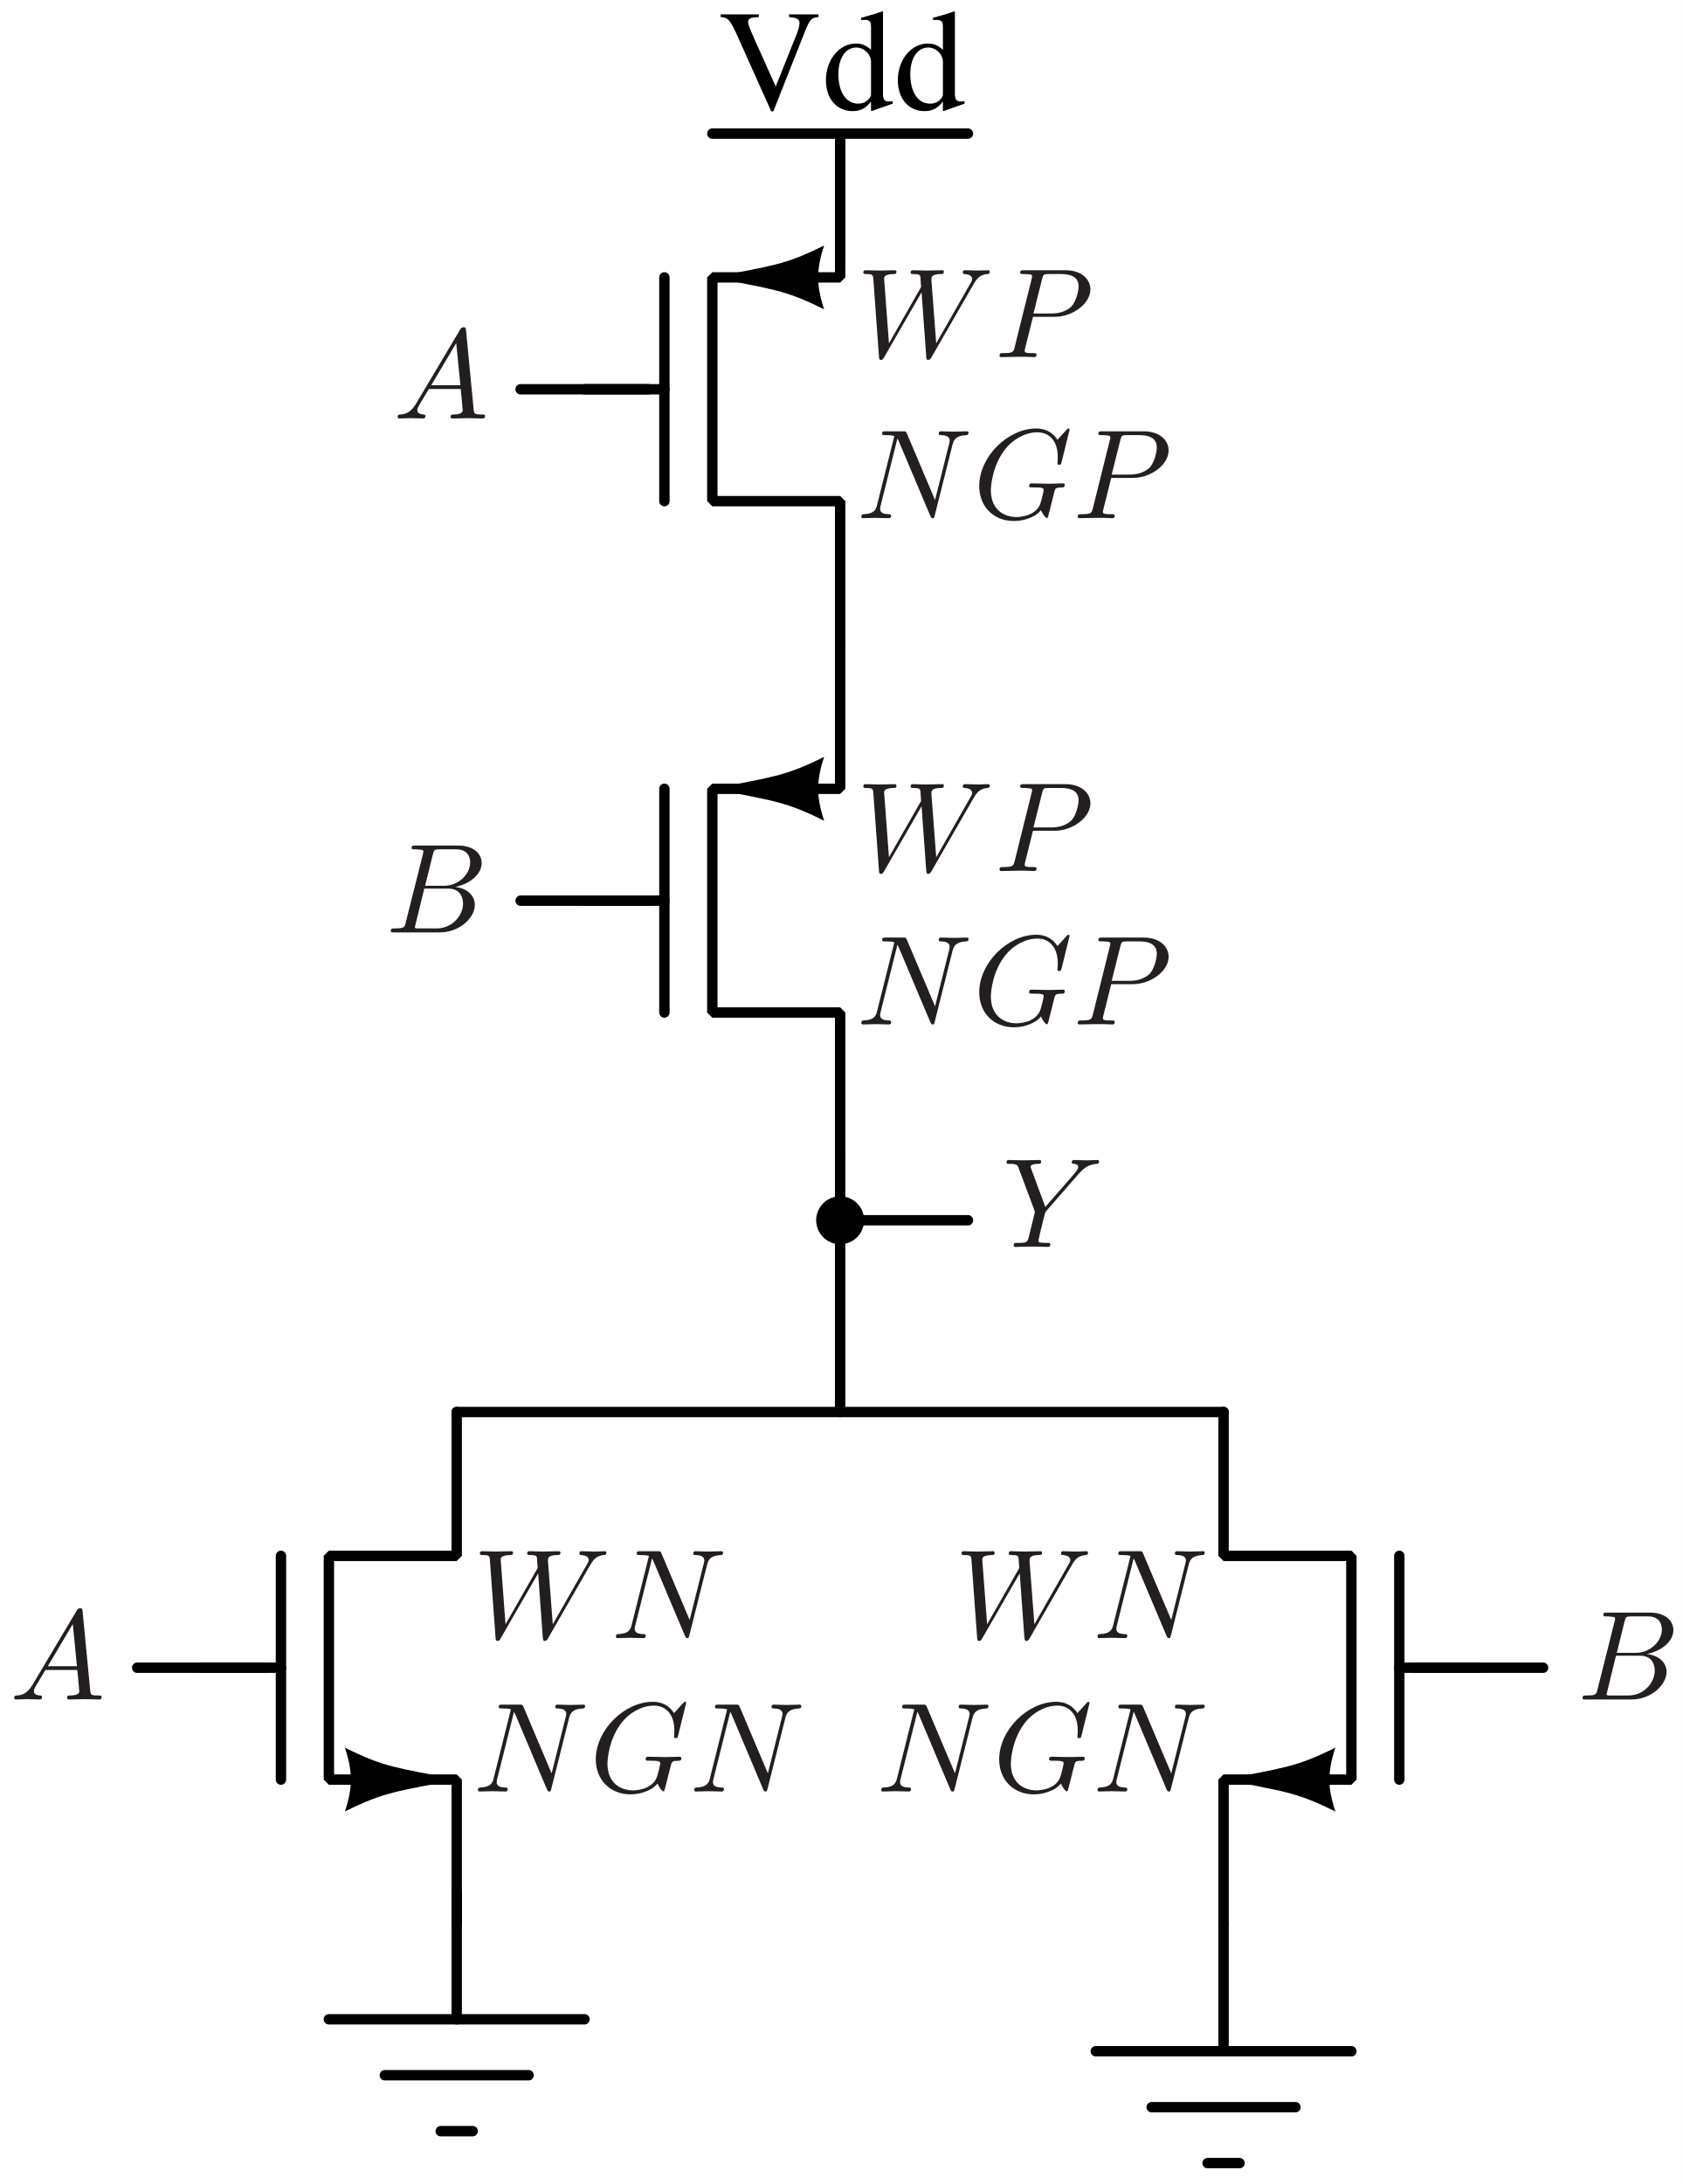
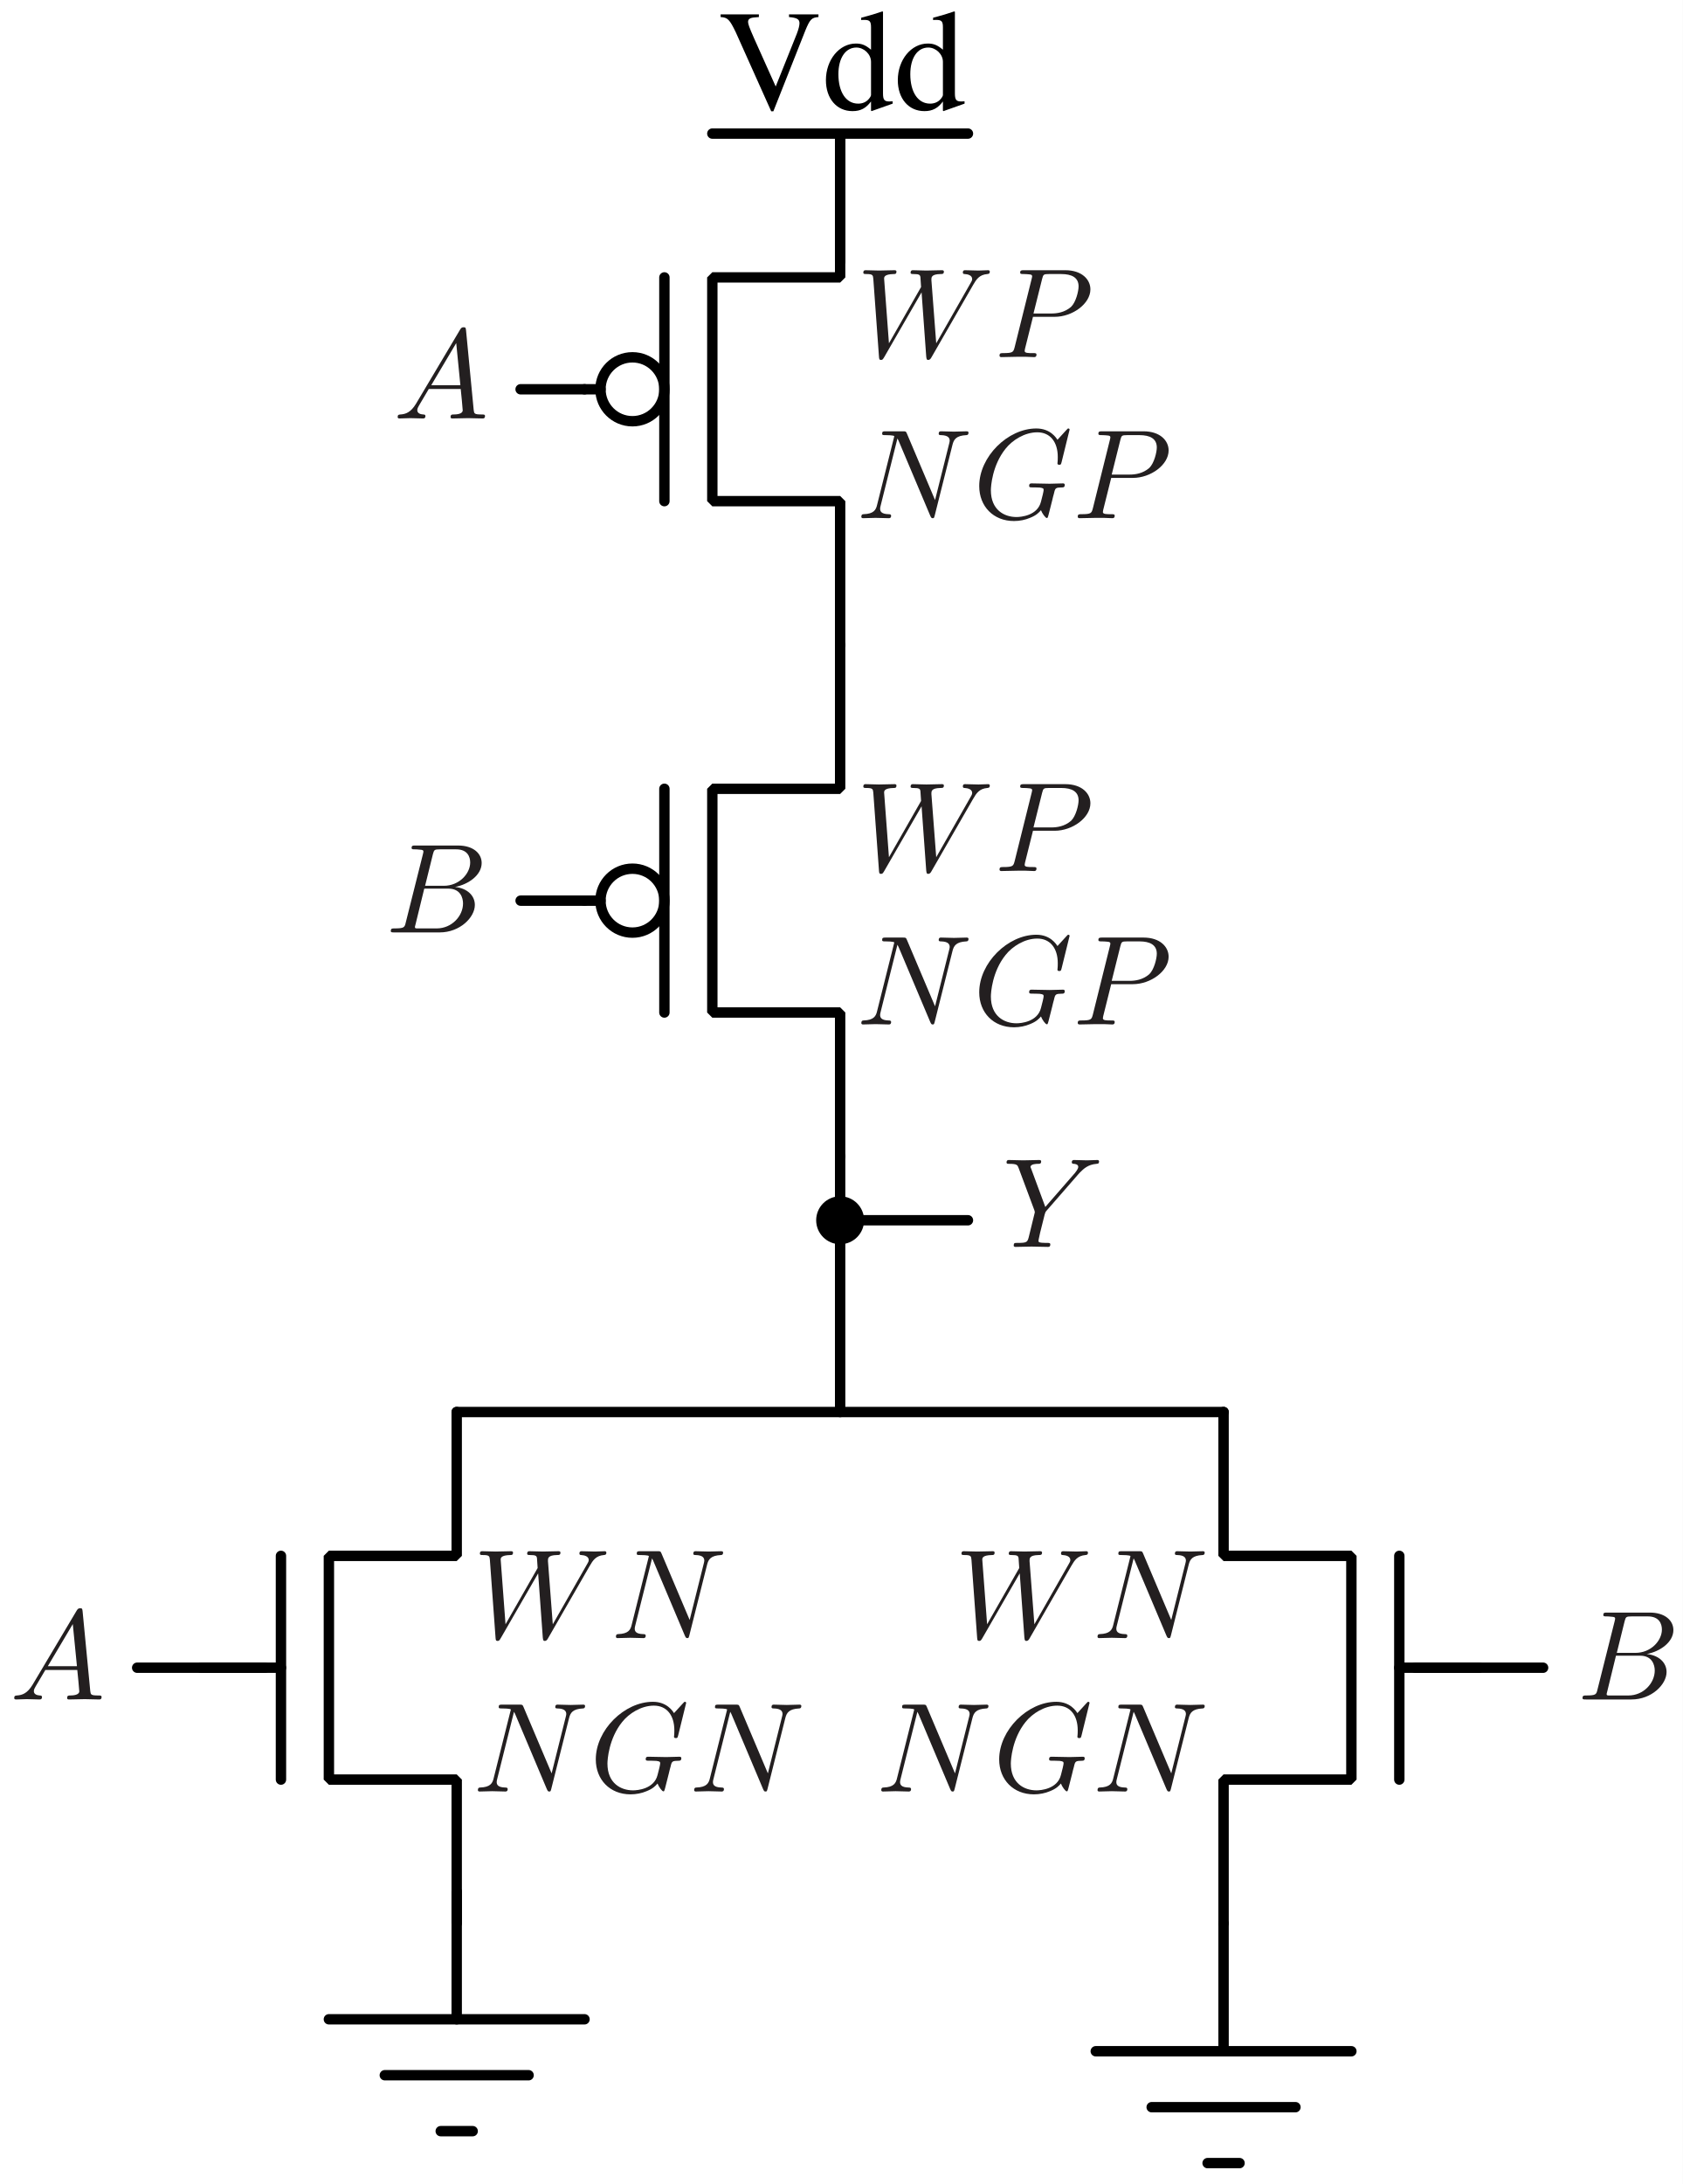
<svg xmlns="http://www.w3.org/2000/svg" xmlns:xlink="http://www.w3.org/1999/xlink" width="158pt" height="205pt" viewBox="0 0 158 205" version="1.1">
  <rect width="100%" height="100%" fill="white" />
  <defs>
    <g>
      <symbol overflow="visible" id="glyph0-0">
        <path style="stroke:none;" d="" />
      </symbol>
      <symbol overflow="visible" id="glyph0-1">
        <path style="stroke:none;" d="M 9.406 -8.938 L 6.641 -8.938 L 6.641 -8.688 C 7.391 -8.625 7.625 -8.484 7.625 -8.109 C 7.625 -7.891 7.531 -7.531 7.375 -7.125 L 5.391 -2.172 L 3.344 -6.734 C 2.906 -7.734 2.797 -8.031 2.797 -8.234 C 2.797 -8.5 2.984 -8.625 3.422 -8.656 C 3.484 -8.656 3.625 -8.672 3.812 -8.688 L 3.812 -8.938 L 0.219 -8.938 L 0.219 -8.688 C 0.875 -8.656 1.062 -8.469 1.641 -7.266 L 4.969 0.156 L 5.172 0.156 L 8.172 -7.422 C 8.609 -8.484 8.766 -8.641 9.406 -8.688 Z M 9.406 -8.938 " />
      </symbol>
      <symbol overflow="visible" id="glyph0-2">
        <path style="stroke:none;" d="M 6.625 -0.781 C 6.453 -0.766 6.375 -0.766 6.312 -0.766 C 5.844 -0.766 5.719 -0.922 5.719 -1.531 L 5.719 -9.188 L 5.656 -9.219 C 5.016 -9 4.562 -8.859 3.672 -8.625 L 3.672 -8.406 C 3.781 -8.422 3.844 -8.422 3.969 -8.422 C 4.469 -8.422 4.594 -8.281 4.594 -7.734 L 4.594 -5.625 C 4.078 -6.062 3.719 -6.203 3.172 -6.203 C 1.625 -6.203 0.359 -4.688 0.359 -2.766 C 0.359 -1.047 1.359 0.141 2.859 0.141 C 3.625 0.141 4.125 -0.141 4.594 -0.766 L 4.594 0.094 L 4.641 0.141 L 6.625 -0.562 Z M 4.594 -1.375 C 4.594 -1.281 4.5 -1.125 4.359 -0.969 C 4.125 -0.703 3.781 -0.562 3.391 -0.562 C 2.25 -0.562 1.531 -1.641 1.531 -3.328 C 1.531 -4.828 2.188 -5.828 3.219 -5.828 C 3.938 -5.828 4.594 -5.203 4.594 -4.484 Z M 4.594 -1.375 " />
      </symbol>
      <symbol overflow="visible" id="glyph1-0">
        <path style="stroke:none;" d="" />
      </symbol>
      <symbol overflow="visible" id="glyph1-1">
        <path style="stroke:none;" d="M 10.969 -6.781 C 11.266 -7.297 11.547 -7.734 12.297 -7.797 C 12.406 -7.812 12.531 -7.812 12.531 -8.031 C 12.531 -8.078 12.484 -8.156 12.391 -8.156 C 12.094 -8.156 11.766 -8.125 11.469 -8.125 C 11.062 -8.125 10.609 -8.156 10.219 -8.156 C 10.141 -8.156 10 -8.156 10 -7.938 C 10 -7.812 10.094 -7.797 10.172 -7.797 C 10.453 -7.781 10.875 -7.688 10.875 -7.328 C 10.875 -7.203 10.812 -7.094 10.719 -6.938 L 7.5 -1.297 L 7.047 -7.234 C 7.047 -7.469 7.016 -7.781 7.891 -7.797 C 8.094 -7.797 8.219 -7.797 8.219 -8.031 C 8.219 -8.156 8.078 -8.156 8.031 -8.156 C 7.547 -8.156 7.047 -8.125 6.578 -8.125 C 6.297 -8.125 5.594 -8.156 5.312 -8.156 C 5.25 -8.156 5.094 -8.156 5.094 -7.922 C 5.094 -7.797 5.219 -7.797 5.375 -7.797 C 5.906 -7.797 5.984 -7.719 6.016 -7.5 L 6.078 -6.578 L 3.062 -1.297 L 2.609 -7.359 C 2.609 -7.5 2.609 -7.781 3.516 -7.797 C 3.641 -7.797 3.766 -7.797 3.766 -8.031 C 3.766 -8.156 3.625 -8.156 3.594 -8.156 C 3.125 -8.156 2.625 -8.125 2.125 -8.125 C 1.703 -8.125 1.281 -8.156 0.875 -8.156 C 0.812 -8.156 0.656 -8.156 0.656 -7.938 C 0.656 -7.797 0.766 -7.797 0.953 -7.797 C 1.547 -7.797 1.562 -7.688 1.594 -7.344 L 2.125 -0.047 C 2.141 0.172 2.156 0.266 2.312 0.266 C 2.469 0.266 2.5 0.188 2.609 0.016 L 6.125 -6.078 L 6.562 -0.047 C 6.594 0.203 6.609 0.266 6.75 0.266 C 6.906 0.266 6.984 0.141 7.047 0.031 Z M 10.969 -6.781 " />
      </symbol>
      <symbol overflow="visible" id="glyph1-2">
        <path style="stroke:none;" d="M 3.625 -3.781 L 5.656 -3.781 C 7.344 -3.781 9.016 -5.016 9.016 -6.359 C 9.016 -7.281 8.219 -8.156 6.656 -8.156 L 2.781 -8.156 C 2.562 -8.156 2.422 -8.156 2.422 -7.938 C 2.422 -7.797 2.531 -7.797 2.766 -7.797 C 2.922 -7.797 3.141 -7.781 3.281 -7.766 C 3.484 -7.75 3.547 -7.703 3.547 -7.578 C 3.547 -7.531 3.531 -7.5 3.5 -7.344 L 1.906 -0.938 C 1.781 -0.469 1.75 -0.375 0.812 -0.375 C 0.609 -0.375 0.484 -0.375 0.484 -0.141 C 0.484 0 0.625 0 0.656 0 C 0.984 0 1.844 -0.031 2.172 -0.031 C 2.422 -0.031 2.688 -0.031 2.938 -0.031 C 3.203 -0.031 3.469 0 3.719 0 C 3.797 0 3.953 0 3.953 -0.234 C 3.953 -0.375 3.844 -0.375 3.625 -0.375 C 3.172 -0.375 2.844 -0.375 2.844 -0.578 C 2.844 -0.656 2.875 -0.719 2.875 -0.781 Z M 4.484 -7.344 C 4.594 -7.75 4.609 -7.797 5.125 -7.797 L 6.281 -7.797 C 7.266 -7.797 7.906 -7.469 7.906 -6.641 C 7.906 -6.188 7.656 -5.156 7.203 -4.719 C 6.594 -4.188 5.875 -4.094 5.359 -4.094 L 3.672 -4.094 Z M 4.484 -7.344 " />
      </symbol>
      <symbol overflow="visible" id="glyph1-3">
        <path style="stroke:none;" d="M 9.031 -6.906 C 9.156 -7.391 9.375 -7.75 10.328 -7.797 C 10.391 -7.797 10.531 -7.812 10.531 -8.031 C 10.531 -8.047 10.531 -8.156 10.375 -8.156 C 9.984 -8.156 9.562 -8.125 9.172 -8.125 C 8.766 -8.125 8.344 -8.156 7.953 -8.156 C 7.875 -8.156 7.734 -8.156 7.734 -7.922 C 7.734 -7.797 7.859 -7.797 7.953 -7.797 C 8.625 -7.781 8.766 -7.531 8.766 -7.266 C 8.766 -7.234 8.734 -7.047 8.719 -7.016 L 7.391 -1.703 L 4.75 -7.938 C 4.656 -8.156 4.641 -8.156 4.359 -8.156 L 2.766 -8.156 C 2.516 -8.156 2.422 -8.156 2.422 -7.922 C 2.422 -7.797 2.516 -7.797 2.75 -7.797 C 2.812 -7.797 3.562 -7.797 3.562 -7.688 L 1.953 -1.266 C 1.844 -0.781 1.641 -0.406 0.672 -0.375 C 0.594 -0.375 0.469 -0.359 0.469 -0.125 C 0.469 -0.047 0.531 0 0.625 0 C 1 0 1.422 -0.031 1.812 -0.031 C 2.219 -0.031 2.656 0 3.047 0 C 3.109 0 3.266 0 3.266 -0.234 C 3.266 -0.359 3.156 -0.375 3.031 -0.375 C 2.328 -0.391 2.234 -0.656 2.234 -0.891 C 2.234 -0.984 2.25 -1.047 2.281 -1.172 L 3.859 -7.484 C 3.906 -7.406 3.906 -7.391 3.969 -7.266 L 6.938 -0.234 C 7.031 -0.031 7.062 0 7.172 0 C 7.297 0 7.297 -0.031 7.359 -0.25 Z M 9.031 -6.906 " />
      </symbol>
      <symbol overflow="visible" id="glyph1-4">
        <path style="stroke:none;" d="M 9.078 -8.312 C 9.078 -8.344 9.062 -8.422 8.953 -8.422 C 8.922 -8.422 8.906 -8.422 8.781 -8.281 L 7.938 -7.359 C 7.828 -7.531 7.281 -8.422 5.953 -8.422 C 3.281 -8.422 0.594 -5.781 0.594 -3.016 C 0.594 -1.109 1.922 0.266 3.859 0.266 C 4.391 0.266 4.922 0.156 5.359 -0.031 C 5.953 -0.266 6.188 -0.516 6.391 -0.75 C 6.5 -0.453 6.812 -0.016 6.938 -0.016 C 7 -0.016 7.016 -0.047 7.016 -0.062 C 7.047 -0.078 7.156 -0.531 7.219 -0.781 L 7.453 -1.703 C 7.5 -1.906 7.547 -2.109 7.609 -2.312 C 7.734 -2.859 7.75 -2.875 8.422 -2.891 C 8.484 -2.891 8.625 -2.906 8.625 -3.125 C 8.625 -3.219 8.562 -3.266 8.469 -3.266 C 8.188 -3.266 7.484 -3.234 7.203 -3.234 C 6.844 -3.234 5.906 -3.266 5.531 -3.266 C 5.422 -3.266 5.281 -3.266 5.281 -3.031 C 5.281 -2.891 5.375 -2.891 5.641 -2.891 C 5.656 -2.891 6 -2.891 6.281 -2.875 C 6.594 -2.828 6.641 -2.797 6.641 -2.641 C 6.641 -2.531 6.516 -2 6.391 -1.547 C 6.062 -0.234 4.5 -0.109 4.094 -0.109 C 2.938 -0.109 1.688 -0.781 1.688 -2.625 C 1.688 -2.984 1.812 -4.953 3.062 -6.516 C 3.703 -7.328 4.859 -8.062 6.047 -8.062 C 7.266 -8.062 7.969 -7.141 7.969 -5.75 C 7.969 -5.266 7.938 -5.266 7.938 -5.141 C 7.938 -5.016 8.062 -5.016 8.109 -5.016 C 8.266 -5.016 8.266 -5.047 8.328 -5.266 Z M 9.078 -8.312 " />
      </symbol>
      <symbol overflow="visible" id="glyph1-5">
        <path style="stroke:none;" d="M 7.141 -6.797 L 7.297 -6.969 C 7.656 -7.328 8.062 -7.734 8.875 -7.797 C 9 -7.812 9.109 -7.812 9.109 -8.016 C 9.109 -8.109 9.047 -8.156 8.953 -8.156 C 8.641 -8.156 8.297 -8.125 7.969 -8.125 C 7.578 -8.125 7.156 -8.156 6.781 -8.156 C 6.703 -8.156 6.547 -8.156 6.547 -7.938 C 6.547 -7.812 6.672 -7.797 6.734 -7.797 C 6.812 -7.797 7.156 -7.766 7.156 -7.516 C 7.156 -7.312 6.891 -7 6.844 -6.938 L 4.062 -3.75 L 2.75 -7.297 C 2.672 -7.469 2.672 -7.5 2.672 -7.5 C 2.672 -7.797 3.266 -7.797 3.375 -7.797 C 3.547 -7.797 3.672 -7.797 3.672 -8.031 C 3.672 -8.156 3.531 -8.156 3.484 -8.156 C 3.156 -8.156 2.312 -8.125 1.984 -8.125 C 1.688 -8.125 0.938 -8.156 0.641 -8.156 C 0.578 -8.156 0.422 -8.156 0.422 -7.922 C 0.422 -7.797 0.531 -7.797 0.688 -7.797 C 1.406 -7.797 1.453 -7.688 1.562 -7.391 L 3.031 -3.453 C 3.047 -3.422 3.078 -3.281 3.078 -3.25 C 3.078 -3.219 2.609 -1.297 2.547 -1.078 C 2.391 -0.422 2.375 -0.375 1.422 -0.375 C 1.188 -0.375 1.094 -0.375 1.094 -0.125 C 1.094 0 1.25 0 1.266 0 C 1.609 0 2.438 -0.031 2.766 -0.031 C 3.109 -0.031 3.969 0 4.297 0 C 4.391 0 4.531 0 4.531 -0.234 C 4.531 -0.375 4.422 -0.375 4.203 -0.375 C 4.172 -0.375 3.938 -0.375 3.734 -0.391 C 3.484 -0.422 3.422 -0.438 3.422 -0.578 C 3.422 -0.672 3.531 -1.094 3.578 -1.344 L 4 -3.031 C 4.062 -3.25 4.078 -3.281 4.172 -3.391 Z M 7.141 -6.797 " />
      </symbol>
      <symbol overflow="visible" id="glyph1-6">
        <path style="stroke:none;" d="M 2.141 -1.375 C 1.656 -0.578 1.188 -0.406 0.672 -0.375 C 0.531 -0.359 0.422 -0.359 0.422 -0.125 C 0.422 -0.062 0.484 0 0.578 0 C 0.891 0 1.266 -0.031 1.609 -0.031 C 2 -0.031 2.422 0 2.797 0 C 2.875 0 3.031 0 3.031 -0.234 C 3.031 -0.359 2.922 -0.375 2.828 -0.375 C 2.562 -0.391 2.266 -0.484 2.266 -0.781 C 2.266 -0.938 2.344 -1.062 2.438 -1.234 L 3.344 -2.766 L 6.344 -2.766 C 6.375 -2.516 6.531 -0.891 6.531 -0.766 C 6.531 -0.406 5.922 -0.375 5.672 -0.375 C 5.516 -0.375 5.391 -0.375 5.391 -0.125 C 5.391 0 5.531 0 5.562 0 C 6.047 0 6.562 -0.031 7.047 -0.031 C 7.344 -0.031 8.109 0 8.406 0 C 8.469 0 8.625 0 8.625 -0.234 C 8.625 -0.375 8.5 -0.375 8.344 -0.375 C 7.609 -0.375 7.609 -0.453 7.562 -0.797 L 6.844 -8.266 C 6.812 -8.516 6.812 -8.562 6.609 -8.562 C 6.422 -8.562 6.375 -8.469 6.297 -8.359 Z M 3.578 -3.125 L 5.922 -7.078 L 6.312 -3.125 Z M 3.578 -3.125 " />
      </symbol>
      <symbol overflow="visible" id="glyph1-7">
        <path style="stroke:none;" d="M 1.906 -0.938 C 1.797 -0.469 1.766 -0.375 0.828 -0.375 C 0.625 -0.375 0.5 -0.375 0.5 -0.125 C 0.5 0 0.609 0 0.828 0 L 5.094 0 C 6.984 0 8.391 -1.406 8.391 -2.578 C 8.391 -3.438 7.703 -4.141 6.531 -4.266 C 7.781 -4.5 9.031 -5.375 9.031 -6.516 C 9.031 -7.406 8.25 -8.156 6.812 -8.156 L 2.797 -8.156 C 2.562 -8.156 2.453 -8.156 2.453 -7.922 C 2.453 -7.797 2.562 -7.797 2.781 -7.797 C 2.812 -7.797 3.031 -7.797 3.234 -7.766 C 3.453 -7.75 3.562 -7.734 3.562 -7.578 C 3.562 -7.531 3.547 -7.5 3.516 -7.344 Z M 3.719 -4.375 L 4.453 -7.344 C 4.562 -7.75 4.594 -7.797 5.109 -7.797 L 6.641 -7.797 C 7.703 -7.797 7.953 -7.094 7.953 -6.562 C 7.953 -5.516 6.922 -4.375 5.469 -4.375 Z M 3.172 -0.375 C 3.016 -0.375 2.984 -0.375 2.922 -0.375 C 2.797 -0.391 2.766 -0.406 2.766 -0.5 C 2.766 -0.531 2.766 -0.562 2.828 -0.781 L 3.641 -4.109 L 5.906 -4.109 C 7.047 -4.109 7.281 -3.234 7.281 -2.719 C 7.281 -1.531 6.219 -0.375 4.812 -0.375 Z M 3.172 -0.375 " />
      </symbol>
    </g>
  </defs>
  <g id="surface1">
+     <path style="fill:none;stroke-width:9.75;stroke-linecap:round;stroke-linejoin:bevel;stroke:rgb(0%,0%,0%);stroke-opacity:1;stroke-miterlimit:6;" d="M 623.789 1789.609 L 623.789 1579.609 " transform="matrix(0.1,0,0,-0.1,0,205)" />
+     <path style="fill:none;stroke-width:9.75;stroke-linecap:round;stroke-linejoin:bevel;stroke:rgb(0%,0%,0%);stroke-opacity:1;stroke-miterlimit:6;" d="M 548.789 1684.609 L 563.789 1684.609 " transform="matrix(0.1,0,0,-0.1,0,205)" />
    <path style="fill:none;stroke-width:9.75;stroke-linecap:round;stroke-linejoin:bevel;stroke:rgb(0%,0%,0%);stroke-opacity:1;stroke-miterlimit:6;" d="M 788.789 1924.609 L 788.789 1789.609 L 668.789 1789.609 L 668.789 1579.609 L 788.789 1579.609 L 788.789 1444.609 " transform="matrix(0.1,0,0,-0.1,0,205)" />
-     <path style="fill:none;stroke-width:9.75;stroke-linecap:round;stroke-linejoin:bevel;stroke:rgb(0%,0%,0%);stroke-opacity:1;stroke-miterlimit:6;" d="M 623.789 1789.609 L 623.789 1579.609 " transform="matrix(0.1,0,0,-0.1,0,205)" />
-     <path style="fill:none;stroke-width:9.75;stroke-linecap:round;stroke-linejoin:bevel;stroke:rgb(0%,0%,0%);stroke-opacity:1;stroke-miterlimit:6;" d="M 548.789 1684.609 L 623.789 1684.609 " transform="matrix(0.1,0,0,-0.1,0,205)" />
-     <path style=" stroke:none;fill-rule:evenodd;fill:rgb(0%,0%,0%);fill-opacity:1;" d="M 77.379 23.039 C 73.629 24.914 72.504 24.914 66.879 26.039 C 72.504 27.164 73.629 27.164 77.379 29.039 C 76.629 26.789 76.629 25.289 77.379 23.039 " />
+     <path style="fill:none;stroke-width:9.75;stroke-linecap:round;stroke-linejoin:bevel;stroke:rgb(0%,0%,0%);stroke-opacity:1;stroke-miterlimit:6;" d="M 623.789 1684.609 C 623.789 1701.172 610.352 1714.609 593.789 1714.609 C 577.227 1714.609 563.789 1701.172 563.789 1684.609 C 563.789 1668.047 577.227 1654.609 593.789 1654.609 C 610.352 1654.609 623.789 1668.047 623.789 1684.609 " transform="matrix(0.1,0,0,-0.1,0,205)" />
    <path style="fill:none;stroke-width:9.75;stroke-linecap:round;stroke-linejoin:bevel;stroke:rgb(0%,0%,0%);stroke-opacity:1;stroke-miterlimit:6;" d="M 428.789 154.609 L 428.789 274.609 " transform="matrix(0.1,0,0,-0.1,0,205)" />
    <path style="fill:none;stroke-width:9.75;stroke-linecap:round;stroke-linejoin:bevel;stroke:rgb(0%,0%,0%);stroke-opacity:1;stroke-miterlimit:6;" d="M 548.789 154.609 L 308.789 154.609 " transform="matrix(0.1,0,0,-0.1,0,205)" />
    <path style="fill:none;stroke-width:9.75;stroke-linecap:round;stroke-linejoin:bevel;stroke:rgb(0%,0%,0%);stroke-opacity:1;stroke-miterlimit:6;" d="M 496.289 102.109 L 361.289 102.109 " transform="matrix(0.1,0,0,-0.1,0,205)" />
    <path style="fill:none;stroke-width:9.75;stroke-linecap:round;stroke-linejoin:bevel;stroke:rgb(0%,0%,0%);stroke-opacity:1;stroke-miterlimit:6;" d="M 443.789 49.609 L 413.789 49.609 " transform="matrix(0.1,0,0,-0.1,0,205)" />
    <path style="fill:none;stroke-width:9.75;stroke-linecap:round;stroke-linejoin:bevel;stroke:rgb(0%,0%,0%);stroke-opacity:1;stroke-miterlimit:6;" d="M 788.789 1924.609 L 788.789 1804.609 " transform="matrix(0.1,0,0,-0.1,0,205)" />
    <path style="fill:none;stroke-width:9.75;stroke-linecap:round;stroke-linejoin:bevel;stroke:rgb(0%,0%,0%);stroke-opacity:1;stroke-miterlimit:6;" d="M 908.789 1924.609 L 668.789 1924.609 " transform="matrix(0.1,0,0,-0.1,0,205)" />
    <g style="fill:rgb(0%,0%,0%);fill-opacity:1;">
      <use xlink:href="#glyph0-1" x="67.438" y="10.29" />
      <use xlink:href="#glyph0-2" x="77.185" y="10.29" />
      <use xlink:href="#glyph0-2" x="83.935" y="10.29" />
    </g>
    <path style=" stroke:none;fill-rule:evenodd;fill:rgb(0%,0%,0%);fill-opacity:1;" d="M 81.129 114.539 C 81.129 113.297 80.121 112.289 78.879 112.289 C 77.637 112.289 76.629 113.297 76.629 114.539 C 76.629 115.781 77.637 116.789 78.879 116.789 C 80.121 116.789 81.129 115.781 81.129 114.539 " />
    <path style="fill:none;stroke-width:9.75;stroke-linecap:round;stroke-linejoin:bevel;stroke:rgb(0%,0%,0%);stroke-opacity:1;stroke-miterlimit:6;" d="M 908.789 904.609 L 788.789 904.609 " transform="matrix(0.1,0,0,-0.1,0,205)" />
    <path style="fill:none;stroke-width:9.75;stroke-linecap:round;stroke-linejoin:bevel;stroke:rgb(0%,0%,0%);stroke-opacity:1;stroke-miterlimit:6;" d="M 428.789 724.609 L 428.789 589.609 L 308.789 589.609 L 308.789 379.609 L 428.789 379.609 L 428.789 244.609 " transform="matrix(0.1,0,0,-0.1,0,205)" />
    <path style="fill:none;stroke-width:9.75;stroke-linecap:round;stroke-linejoin:bevel;stroke:rgb(0%,0%,0%);stroke-opacity:1;stroke-miterlimit:6;" d="M 263.789 589.609 L 263.789 379.609 " transform="matrix(0.1,0,0,-0.1,0,205)" />
    <path style="fill:none;stroke-width:9.75;stroke-linecap:round;stroke-linejoin:bevel;stroke:rgb(0%,0%,0%);stroke-opacity:1;stroke-miterlimit:6;" d="M 188.789 484.609 L 263.789 484.609 " transform="matrix(0.1,0,0,-0.1,0,205)" />
-     <path style=" stroke:none;fill-rule:evenodd;fill:rgb(0%,0%,0%);fill-opacity:1;" d="M 32.379 170.039 C 36.129 168.164 37.254 168.164 42.879 167.039 C 37.254 165.914 36.129 165.914 32.379 164.039 C 33.129 166.289 33.129 167.789 32.379 170.039 " />
    <path style="fill:none;stroke-width:9.75;stroke-linecap:round;stroke-linejoin:bevel;stroke:rgb(0%,0%,0%);stroke-opacity:1;stroke-miterlimit:6;" d="M 128.789 484.609 L 248.789 484.609 " transform="matrix(0.1,0,0,-0.1,0,205)" />
-     <path style="fill:none;stroke-width:9.75;stroke-linecap:round;stroke-linejoin:bevel;stroke:rgb(0%,0%,0%);stroke-opacity:1;stroke-miterlimit:6;" d="M 488.789 1684.609 L 608.789 1684.609 " transform="matrix(0.1,0,0,-0.1,0,205)" />
+     <path style="fill:none;stroke-width:9.75;stroke-linecap:round;stroke-linejoin:bevel;stroke:rgb(0%,0%,0%);stroke-opacity:1;stroke-miterlimit:6;" d="M 488.789 1684.609 L 548.789 1684.609 " transform="matrix(0.1,0,0,-0.1,0,205)" />
+     <path style="fill:none;stroke-width:9.75;stroke-linecap:round;stroke-linejoin:bevel;stroke:rgb(0%,0%,0%);stroke-opacity:1;stroke-miterlimit:6;" d="M 623.789 1309.609 L 623.789 1099.609 " transform="matrix(0.1,0,0,-0.1,0,205)" />
+     <path style="fill:none;stroke-width:9.75;stroke-linecap:round;stroke-linejoin:bevel;stroke:rgb(0%,0%,0%);stroke-opacity:1;stroke-miterlimit:6;" d="M 548.789 1204.609 L 563.789 1204.609 " transform="matrix(0.1,0,0,-0.1,0,205)" />
    <path style="fill:none;stroke-width:9.75;stroke-linecap:round;stroke-linejoin:bevel;stroke:rgb(0%,0%,0%);stroke-opacity:1;stroke-miterlimit:6;" d="M 788.789 1444.609 L 788.789 1309.609 L 668.789 1309.609 L 668.789 1099.609 L 788.789 1099.609 L 788.789 964.609 " transform="matrix(0.1,0,0,-0.1,0,205)" />
-     <path style="fill:none;stroke-width:9.75;stroke-linecap:round;stroke-linejoin:bevel;stroke:rgb(0%,0%,0%);stroke-opacity:1;stroke-miterlimit:6;" d="M 623.789 1309.609 L 623.789 1099.609 " transform="matrix(0.1,0,0,-0.1,0,205)" />
-     <path style="fill:none;stroke-width:9.75;stroke-linecap:round;stroke-linejoin:bevel;stroke:rgb(0%,0%,0%);stroke-opacity:1;stroke-miterlimit:6;" d="M 548.789 1204.609 L 623.789 1204.609 " transform="matrix(0.1,0,0,-0.1,0,205)" />
-     <path style=" stroke:none;fill-rule:evenodd;fill:rgb(0%,0%,0%);fill-opacity:1;" d="M 77.379 71.039 C 73.629 72.914 72.504 72.914 66.879 74.039 C 72.504 75.164 73.629 75.164 77.379 77.039 C 76.629 74.789 76.629 73.289 77.379 71.039 " />
-     <path style="fill:none;stroke-width:9.75;stroke-linecap:round;stroke-linejoin:bevel;stroke:rgb(0%,0%,0%);stroke-opacity:1;stroke-miterlimit:6;" d="M 488.789 1204.609 L 608.789 1204.609 " transform="matrix(0.1,0,0,-0.1,0,205)" />
+     <path style="fill:none;stroke-width:9.75;stroke-linecap:round;stroke-linejoin:bevel;stroke:rgb(0%,0%,0%);stroke-opacity:1;stroke-miterlimit:6;" d="M 623.789 1204.609 C 623.789 1221.172 610.352 1234.609 593.789 1234.609 C 577.227 1234.609 563.789 1221.172 563.789 1204.609 C 563.789 1188.047 577.227 1174.609 593.789 1174.609 C 610.352 1174.609 623.789 1188.047 623.789 1204.609 " transform="matrix(0.1,0,0,-0.1,0,205)" />
+     <path style="fill:none;stroke-width:9.75;stroke-linecap:round;stroke-linejoin:bevel;stroke:rgb(0%,0%,0%);stroke-opacity:1;stroke-miterlimit:6;" d="M 488.789 1204.609 L 548.789 1204.609 " transform="matrix(0.1,0,0,-0.1,0,205)" />
    <path style="fill:none;stroke-width:9.75;stroke-linecap:round;stroke-linejoin:bevel;stroke:rgb(0%,0%,0%);stroke-opacity:1;stroke-miterlimit:6;" d="M 788.789 724.609 L 788.789 964.609 " transform="matrix(0.1,0,0,-0.1,0,205)" />
    <path style="fill:none;stroke-width:9.75;stroke-linecap:round;stroke-linejoin:bevel;stroke:rgb(0%,0%,0%);stroke-opacity:1;stroke-miterlimit:6;" d="M 1148.789 124.609 L 1148.789 244.609 " transform="matrix(0.1,0,0,-0.1,0,205)" />
    <path style="fill:none;stroke-width:9.75;stroke-linecap:round;stroke-linejoin:bevel;stroke:rgb(0%,0%,0%);stroke-opacity:1;stroke-miterlimit:6;" d="M 1268.789 124.609 L 1028.789 124.609 " transform="matrix(0.1,0,0,-0.1,0,205)" />
    <path style="fill:none;stroke-width:9.75;stroke-linecap:round;stroke-linejoin:bevel;stroke:rgb(0%,0%,0%);stroke-opacity:1;stroke-miterlimit:6;" d="M 1216.289 72.109 L 1081.289 72.109 " transform="matrix(0.1,0,0,-0.1,0,205)" />
    <path style="fill:none;stroke-width:9.75;stroke-linecap:round;stroke-linejoin:bevel;stroke:rgb(0%,0%,0%);stroke-opacity:1;stroke-miterlimit:6;" d="M 1163.789 19.609 L 1133.789 19.609 " transform="matrix(0.1,0,0,-0.1,0,205)" />
    <path style="fill:none;stroke-width:9.75;stroke-linecap:round;stroke-linejoin:bevel;stroke:rgb(0%,0%,0%);stroke-opacity:1;stroke-miterlimit:6;" d="M 1328.789 484.609 L 1448.789 484.609 " transform="matrix(0.1,0,0,-0.1,0,205)" />
    <path style="fill:none;stroke-width:9.75;stroke-linecap:round;stroke-linejoin:bevel;stroke:rgb(0%,0%,0%);stroke-opacity:1;stroke-miterlimit:6;" d="M 1148.789 724.609 L 428.789 724.609 " transform="matrix(0.1,0,0,-0.1,0,205)" />
    <path style="fill:none;stroke-width:9.75;stroke-linecap:round;stroke-linejoin:bevel;stroke:rgb(0%,0%,0%);stroke-opacity:1;stroke-miterlimit:6;" d="M 1148.789 724.609 L 1148.789 589.609 L 1268.789 589.609 L 1268.789 379.609 L 1148.789 379.609 L 1148.789 244.609 " transform="matrix(0.1,0,0,-0.1,0,205)" />
    <path style="fill:none;stroke-width:9.75;stroke-linecap:round;stroke-linejoin:bevel;stroke:rgb(0%,0%,0%);stroke-opacity:1;stroke-miterlimit:6;" d="M 1313.789 589.609 L 1313.789 379.609 " transform="matrix(0.1,0,0,-0.1,0,205)" />
    <path style="fill:none;stroke-width:9.75;stroke-linecap:round;stroke-linejoin:bevel;stroke:rgb(0%,0%,0%);stroke-opacity:1;stroke-miterlimit:6;" d="M 1388.789 484.609 L 1313.789 484.609 " transform="matrix(0.1,0,0,-0.1,0,205)" />
-     <path style=" stroke:none;fill-rule:evenodd;fill:rgb(0%,0%,0%);fill-opacity:1;" d="M 125.379 170.039 C 121.629 168.164 120.504 168.164 114.879 167.039 C 120.504 165.914 121.629 165.914 125.379 164.039 C 124.629 166.289 124.629 167.789 125.379 170.039 " />
    <g style="fill:rgb(13.73%,12.16%,12.549%);fill-opacity:1;">
      <use xlink:href="#glyph1-1" x="80.4" y="33.52" />
    </g>
    <g style="fill:rgb(13.73%,12.16%,12.549%);fill-opacity:1;">
      <use xlink:href="#glyph1-2" x="93.36" y="33.52" />
    </g>
    <g style="fill:rgb(13.73%,12.16%,12.549%);fill-opacity:1;">
      <use xlink:href="#glyph1-3" x="80.4" y="48.64" />
    </g>
    <g style="fill:rgb(13.73%,12.16%,12.549%);fill-opacity:1;">
      <use xlink:href="#glyph1-4" x="91.344" y="48.64" />
    </g>
    <g style="fill:rgb(13.73%,12.16%,12.549%);fill-opacity:1;">
      <use xlink:href="#glyph1-2" x="100.704" y="48.64" />
    </g>
    <g style="fill:rgb(13.73%,12.16%,12.549%);fill-opacity:1;">
      <use xlink:href="#glyph1-5" x="94.08" y="117.04" />
    </g>
    <g style="fill:rgb(13.73%,12.16%,12.549%);fill-opacity:1;">
      <use xlink:href="#glyph1-1" x="44.4" y="153.76" />
    </g>
    <g style="fill:rgb(13.73%,12.16%,12.549%);fill-opacity:1;">
      <use xlink:href="#glyph1-3" x="57.36" y="153.76" />
    </g>
    <g style="fill:rgb(13.73%,12.16%,12.549%);fill-opacity:1;">
      <use xlink:href="#glyph1-3" x="44.4" y="168.16" />
    </g>
    <g style="fill:rgb(13.73%,12.16%,12.549%);fill-opacity:1;">
      <use xlink:href="#glyph1-4" x="55.344" y="168.16" />
    </g>
    <g style="fill:rgb(13.73%,12.16%,12.549%);fill-opacity:1;">
      <use xlink:href="#glyph1-3" x="64.704" y="168.16" />
    </g>
    <g style="fill:rgb(13.73%,12.16%,12.549%);fill-opacity:1;">
      <use xlink:href="#glyph1-6" x="0.912" y="159.52" />
    </g>
    <g style="fill:rgb(13.73%,12.16%,12.549%);fill-opacity:1;">
      <use xlink:href="#glyph1-6" x="36.912" y="39.28" />
    </g>
    <g style="fill:rgb(13.73%,12.16%,12.549%);fill-opacity:1;">
      <use xlink:href="#glyph1-1" x="80.4" y="81.76" />
    </g>
    <g style="fill:rgb(13.73%,12.16%,12.549%);fill-opacity:1;">
      <use xlink:href="#glyph1-2" x="93.36" y="81.76" />
    </g>
    <g style="fill:rgb(13.73%,12.16%,12.549%);fill-opacity:1;">
      <use xlink:href="#glyph1-3" x="80.4" y="96.16" />
    </g>
    <g style="fill:rgb(13.73%,12.16%,12.549%);fill-opacity:1;">
      <use xlink:href="#glyph1-4" x="91.344" y="96.16" />
    </g>
    <g style="fill:rgb(13.73%,12.16%,12.549%);fill-opacity:1;">
      <use xlink:href="#glyph1-2" x="100.704" y="96.16" />
    </g>
    <g style="fill:rgb(13.73%,12.16%,12.549%);fill-opacity:1;">
      <use xlink:href="#glyph1-7" x="36.192" y="87.52" />
    </g>
    <g style="fill:rgb(13.73%,12.16%,12.549%);fill-opacity:1;">
      <use xlink:href="#glyph1-7" x="148.08" y="159.52" />
    </g>
    <g style="fill:rgb(13.73%,12.16%,12.549%);fill-opacity:1;">
      <use xlink:href="#glyph1-1" x="89.616" y="153.76" />
    </g>
    <g style="fill:rgb(13.73%,12.16%,12.549%);fill-opacity:1;">
      <use xlink:href="#glyph1-3" x="102.576" y="153.76" />
    </g>
    <g style="fill:rgb(13.73%,12.16%,12.549%);fill-opacity:1;">
      <use xlink:href="#glyph1-3" x="82.272" y="168.16" />
    </g>
    <g style="fill:rgb(13.73%,12.16%,12.549%);fill-opacity:1;">
      <use xlink:href="#glyph1-4" x="93.217" y="168.16" />
    </g>
    <g style="fill:rgb(13.73%,12.16%,12.549%);fill-opacity:1;">
      <use xlink:href="#glyph1-3" x="102.577" y="168.16" />
    </g>
  </g>
</svg>
